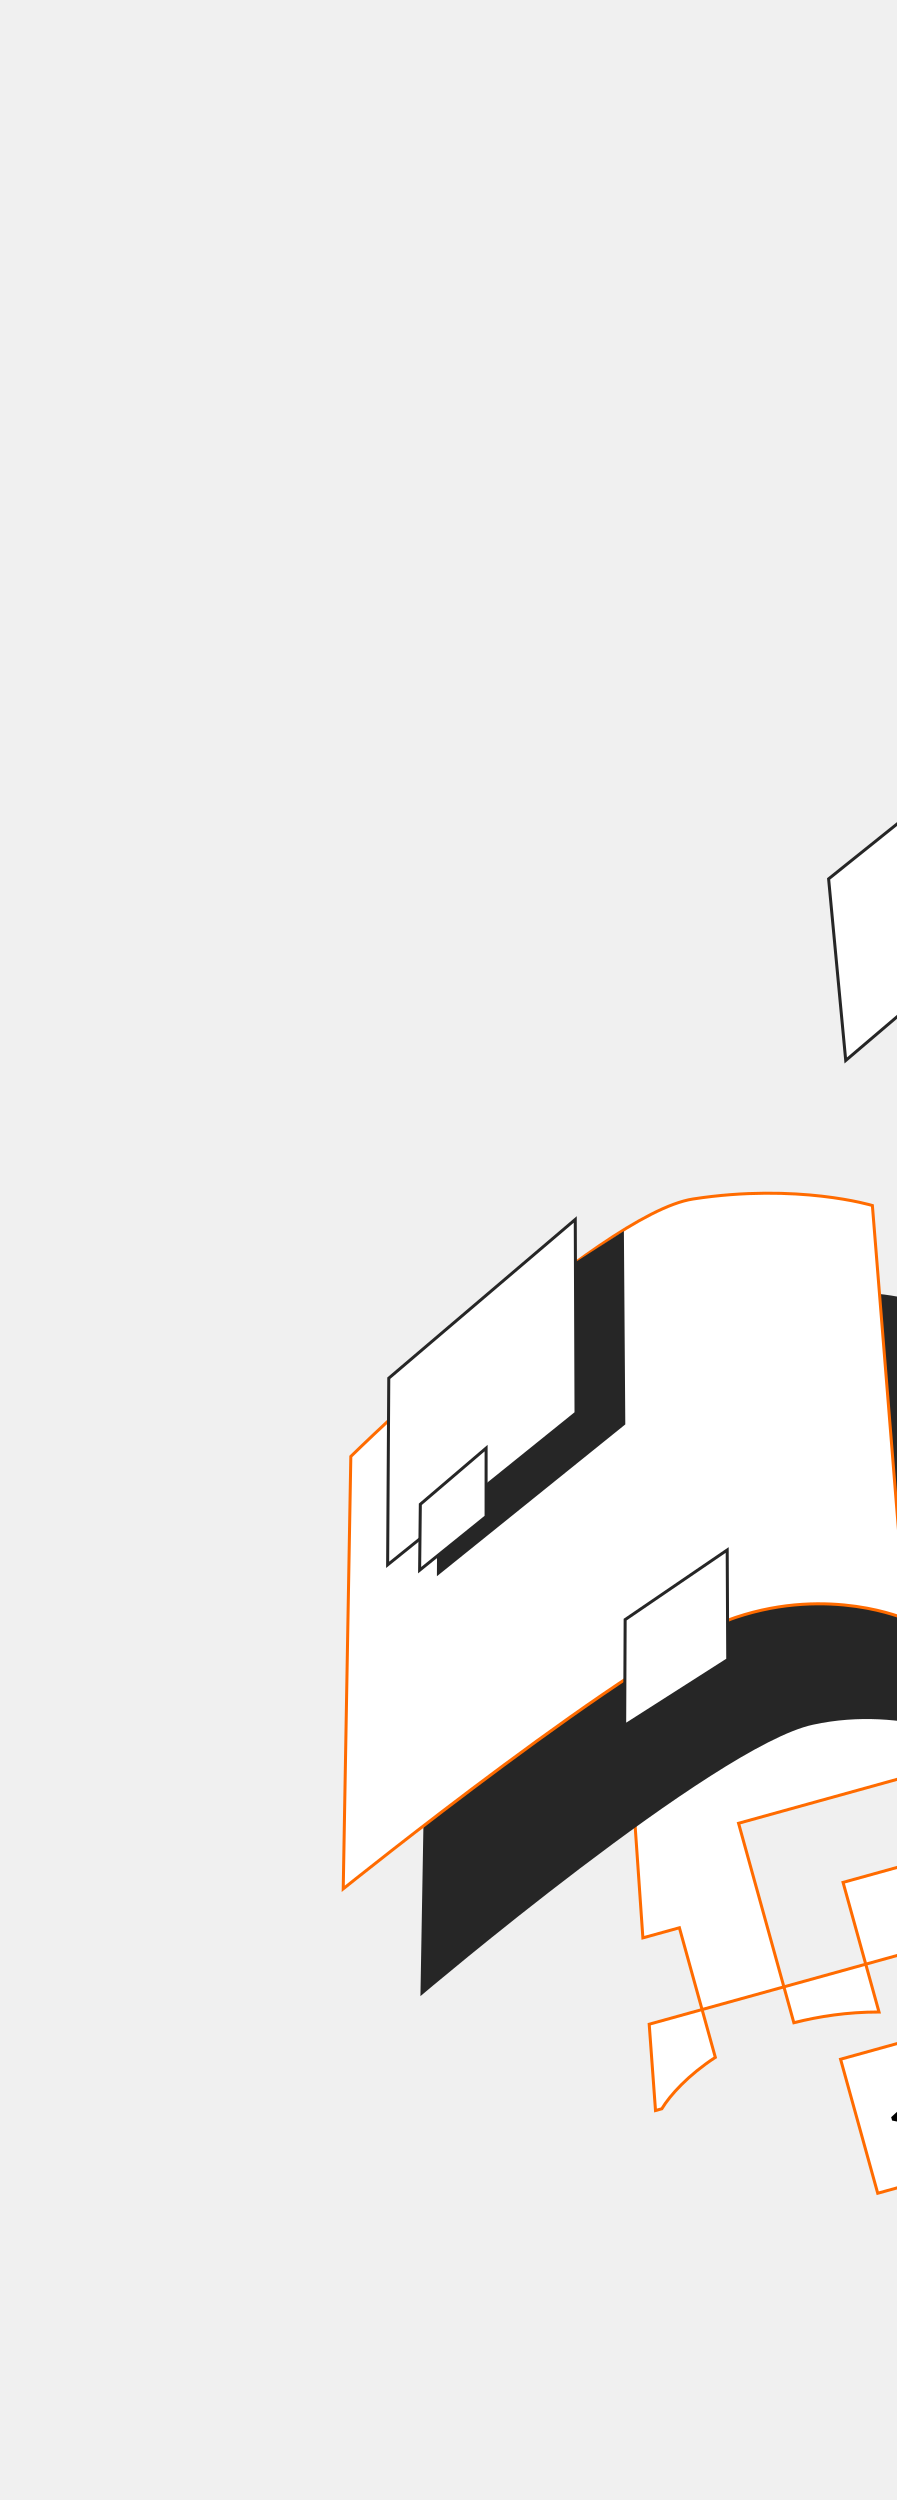
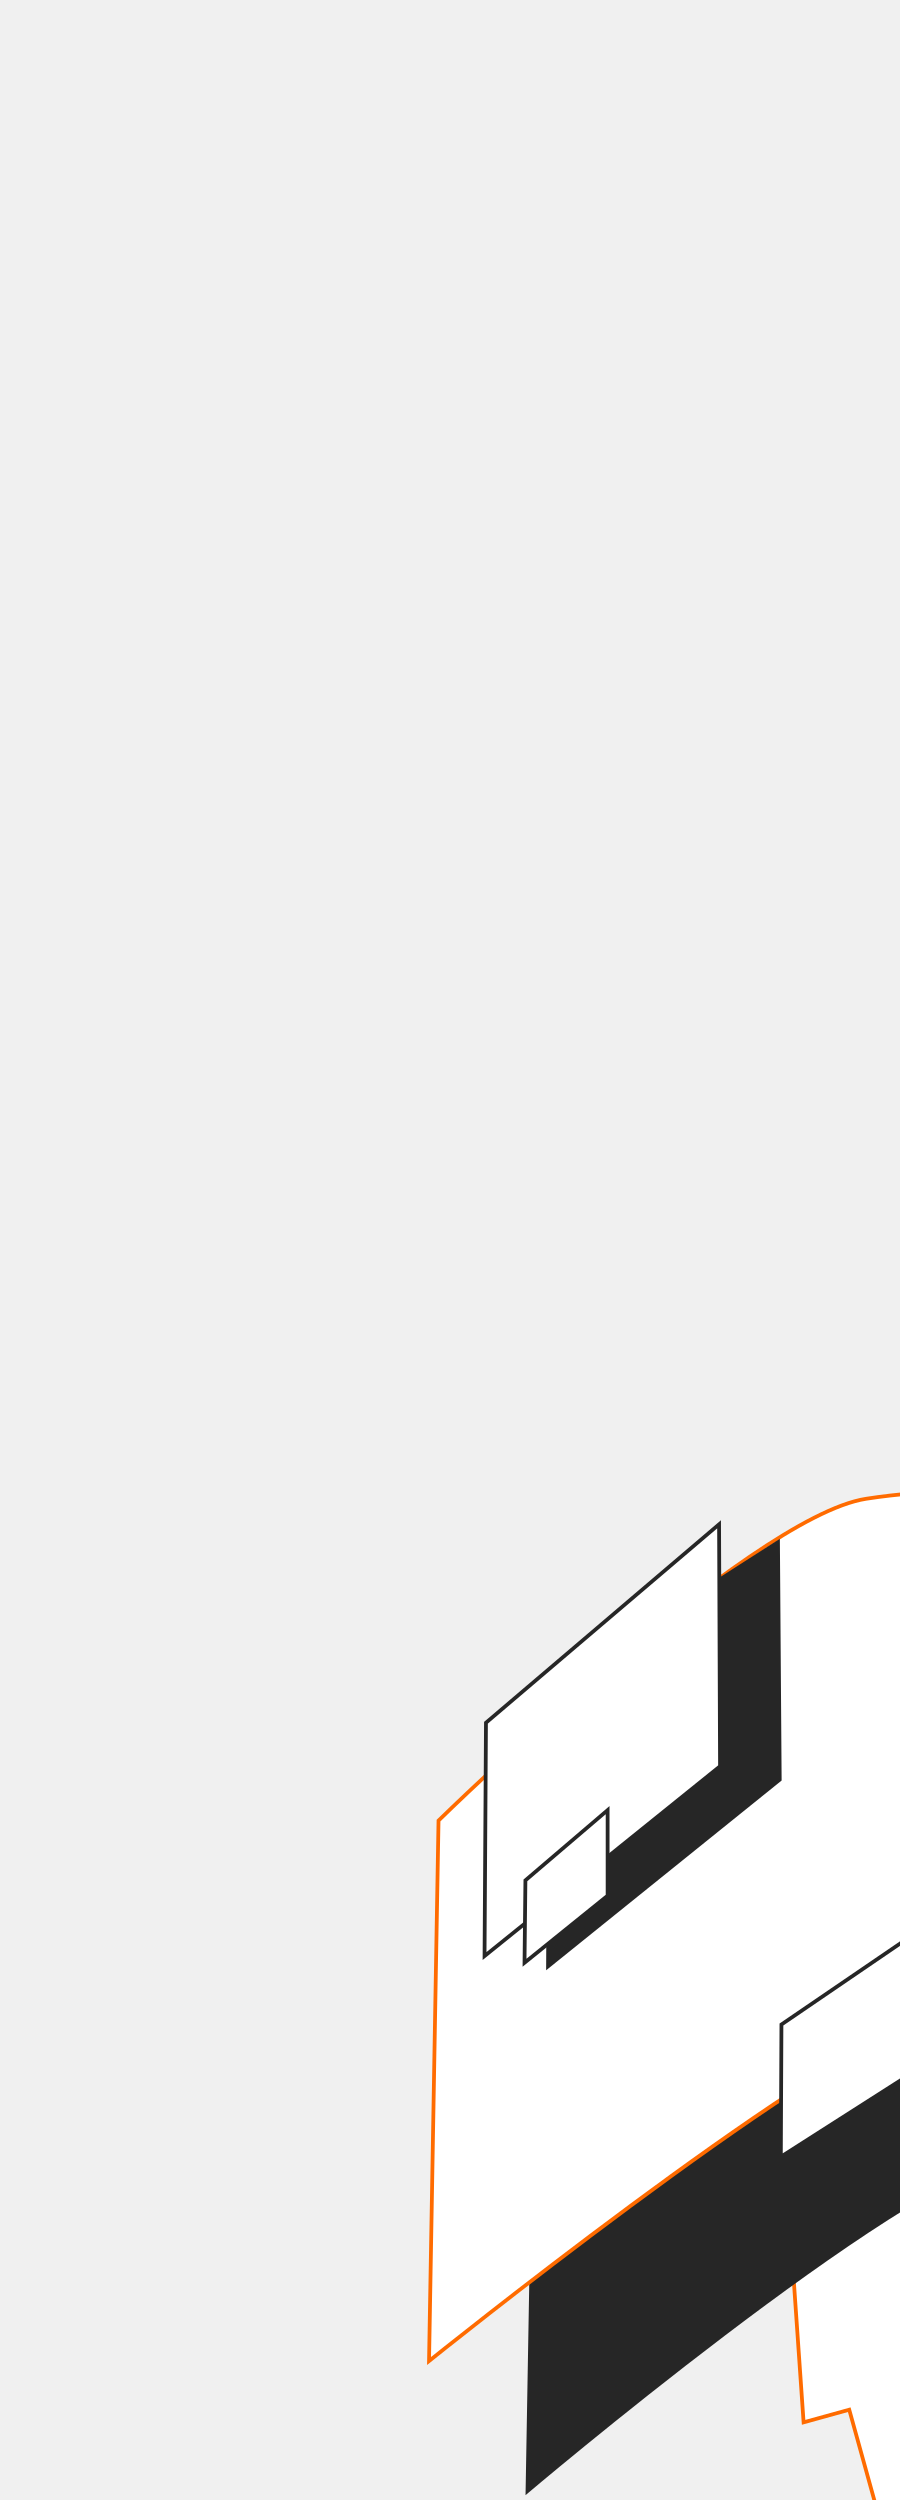
- <svg xmlns="http://www.w3.org/2000/svg" width="147" height="410" viewBox="0 0 147 410" fill="none">
+ <svg xmlns="http://www.w3.org/2000/svg" width="118" height="328" viewBox="0 0 118 328" fill="none">
  <g clip-path="url(#clip0)">
    <path d="M206.82 347.489L220.241 343.769L216.523 330.354L203.102 334.075L199.383 320.66L212.805 316.94L209.086 303.525L195.665 307.245L182.244 310.965L178.526 297.551L191.947 293.831L188.228 280.416L174.807 284.136L178.526 297.551L165.104 301.271L151.683 304.991L147.965 291.576L134.544 295.297L121.123 299.017L124.841 312.431L128.559 325.846L115.138 329.566L111.42 316.152L105.432 317.811L99.168 227.431C99.168 227.431 108.06 214.188 131.95 213.344C167.734 212.093 185.297 231.337 214.911 237.907C233.522 242.082 237.651 233.715 237.651 233.715L249.727 311.373C249.727 311.373 280.875 304.628 298.661 325.477C309.215 337.886 293.351 350.839 276.936 355.389C259.798 360.14 239.529 357.202 207.077 348.418L206.82 347.489Z" fill="white" stroke="#FF6B00" stroke-width="0.496" stroke-miterlimit="10" />
    <path d="M144.156 329.967C138.932 329.971 134.35 330.685 130.192 331.727L128.561 325.845L141.982 322.125L144.156 329.967Z" fill="white" stroke="#FF6B00" stroke-width="0.496" stroke-miterlimit="10" />
    <path d="M108.535 345.841L107.503 346.127L106.468 331.969L115.141 329.565L117.314 337.407C112.891 340.3 109.907 343.572 108.535 345.841Z" fill="white" stroke="#FF6B00" stroke-width="0.496" stroke-miterlimit="10" />
    <path d="M138.262 308.712L151.684 304.992L155.402 318.406L141.981 322.126L138.262 308.712Z" fill="white" stroke="#FF6B00" stroke-width="0.496" stroke-miterlimit="10" />
    <path d="M155.731 215.306C155.731 215.306 142.747 208.571 126.309 214.239C109.87 219.906 70.197 256.46 70.197 256.46L68.95 327.365C68.95 327.365 117.371 286.276 133.321 282.855C148.52 279.531 161.475 286.162 161.475 286.162L155.731 215.306Z" fill="#262626" />
    <path d="M143.07 197.704C143.07 197.704 130.812 193.99 113.647 196.637C98.191 199.032 57.535 238.858 57.535 238.858L56.289 309.764C56.289 309.764 105.196 270.428 120.66 265.253C136.123 260.078 148.529 265.528 148.529 265.528L143.07 197.704Z" fill="white" stroke="#FF6B00" stroke-width="0.496" stroke-miterlimit="10" />
    <path d="M102.318 201.888L102.549 233.604L71.652 258.502L71.829 225.451L94.39 206.975L102.318 201.888Z" fill="#262626" />
    <path d="M137.853 337.713L172.542 328.098L178.634 350.077L143.946 359.692L137.853 337.713Z" fill="white" stroke="#FF6B00" stroke-width="0.496" stroke-miterlimit="10" />
    <path d="M169.818 341.249L166.012 344.734L165.768 343.853L168.69 341.295L168.674 341.24L164.853 340.551L164.609 339.67L169.665 340.699L169.818 341.249ZM159.817 338.746L160.56 338.54L165.169 346.346L164.426 346.552L159.817 338.746ZM156.434 347.626L152.497 345.398L154.725 341.461L155.401 341.844L153.823 344.623L159.472 343.057L159.682 343.814L154.033 345.38L156.818 346.957L156.434 347.626ZM146.304 347.767L146.151 347.216L149.957 343.731L150.201 344.612L147.28 347.17L147.295 347.225L151.117 347.915L151.361 348.795L146.304 347.767Z" fill="black" />
    <path d="M94.342 199.989L94.469 231.733L63.572 256.632L63.759 226.023L94.342 199.989Z" fill="white" stroke="#262626" stroke-width="0.496" stroke-miterlimit="10" />
    <path d="M138.699 173.915L135.892 144.135L166.817 119.34L169.281 147.881L138.699 173.915Z" fill="white" stroke="#262626" stroke-width="0.496" stroke-miterlimit="10" />
    <path d="M152.591 151.842C150.652 152.379 148.645 151.244 148.108 149.307C147.571 147.369 148.707 145.363 150.646 144.825C152.585 144.288 154.592 145.423 155.129 147.361C155.666 149.298 154.53 151.305 152.591 151.842Z" fill="white" stroke="#262626" stroke-width="0.496" stroke-miterlimit="10" />
    <path d="M79.721 237.489L79.719 248.712L68.817 257.512L68.934 246.702L79.721 237.489Z" fill="white" stroke="#262626" stroke-width="0.496" stroke-miterlimit="10" />
    <path d="M119.26 254.197L119.351 272.173L102.444 282.971L102.525 265.614L119.26 254.197Z" fill="white" stroke="#262626" stroke-width="0.496" stroke-miterlimit="10" />
  </g>
  <defs>
    <clipPath id="clip0">
      <rect width="406.889" height="312.031" fill="white" transform="matrix(-0.963665 0.267112 0.267112 0.963665 392.104 0)" />
    </clipPath>
  </defs>
</svg>
